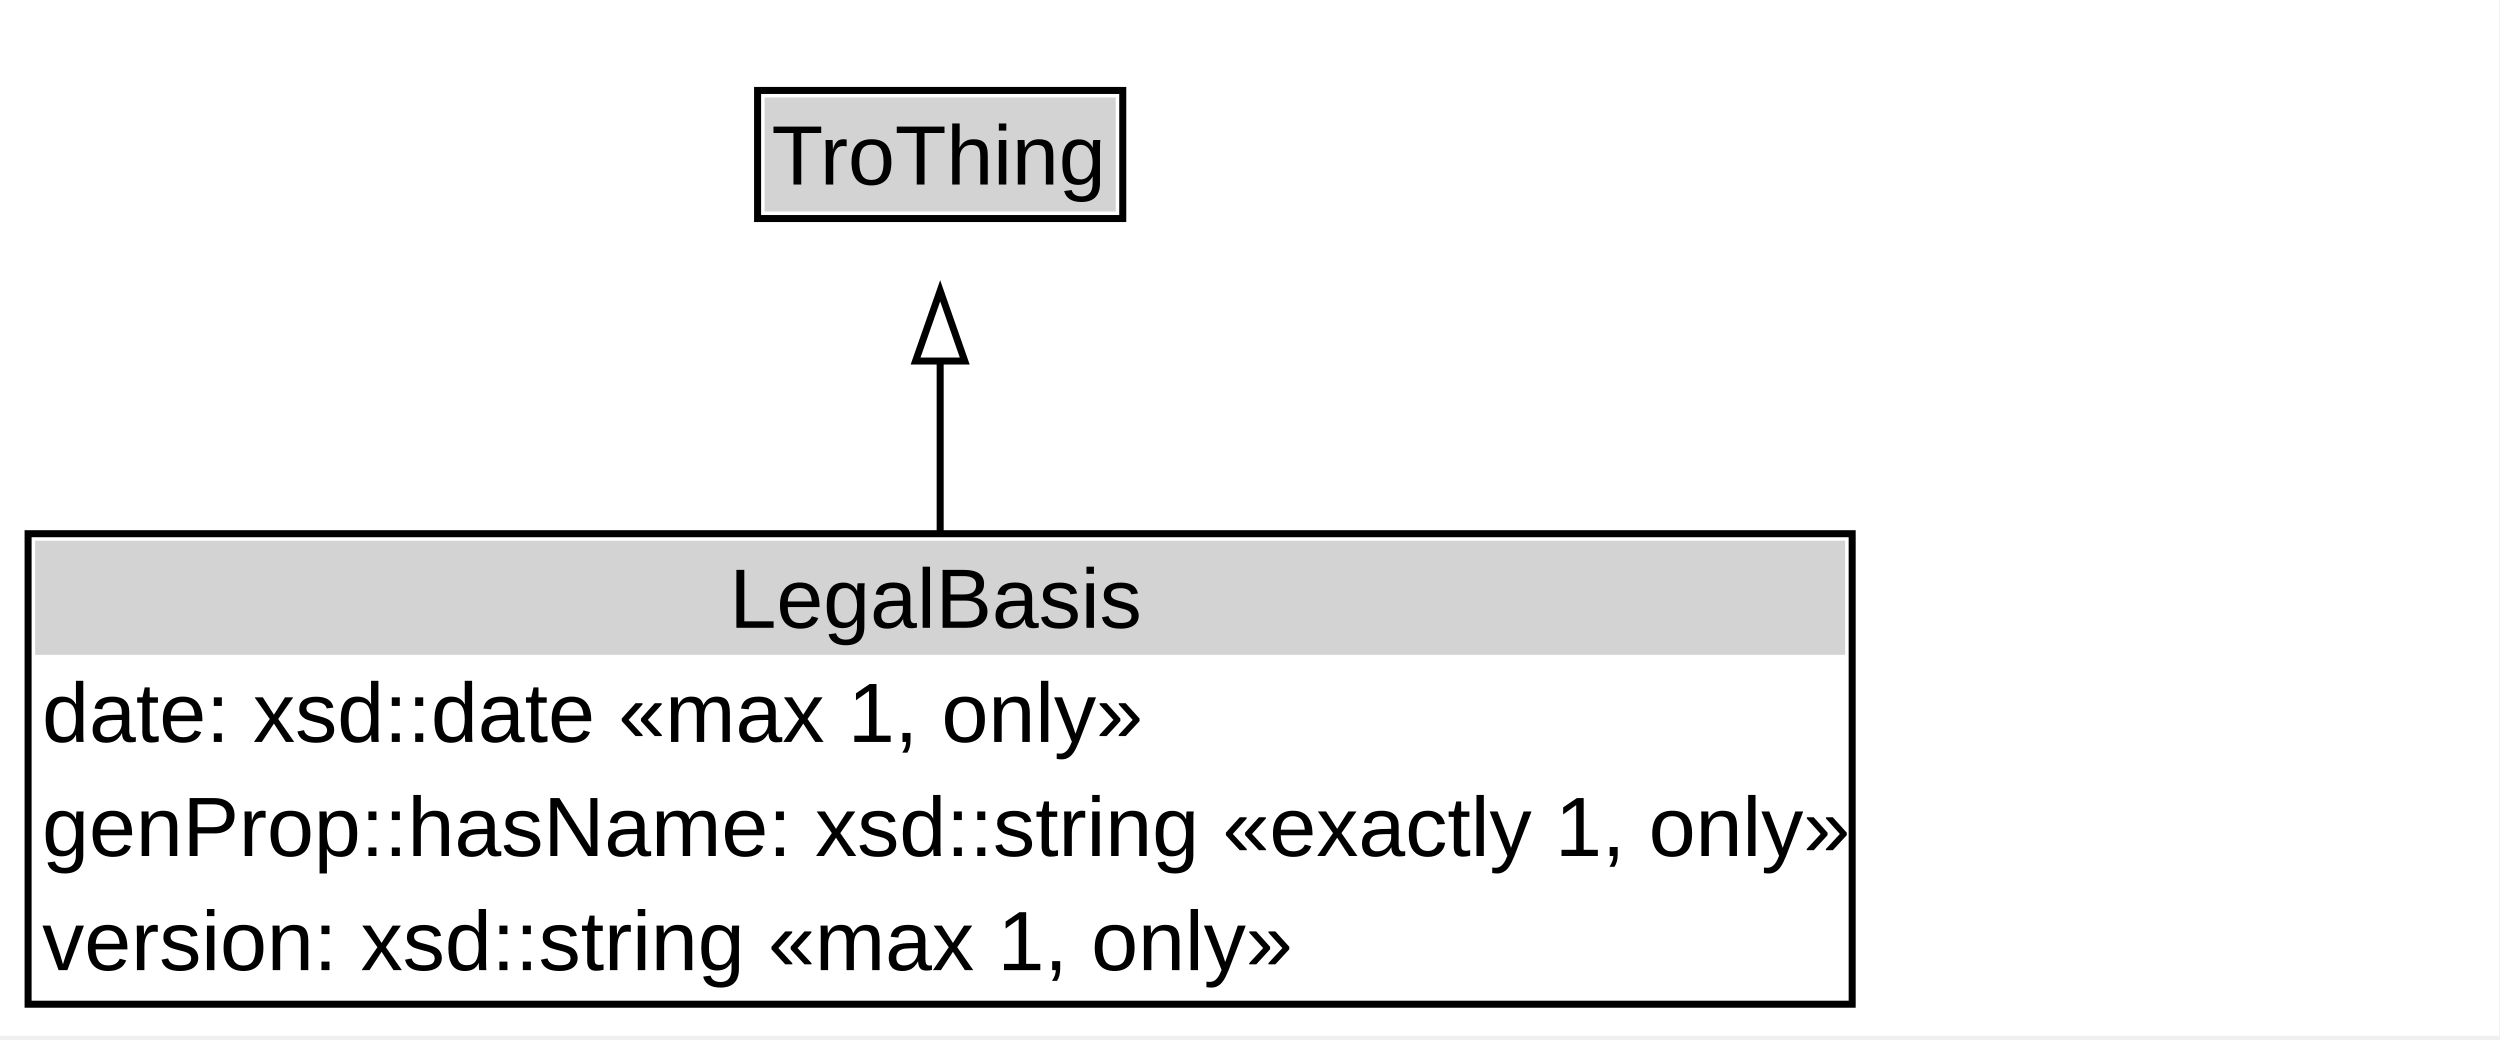
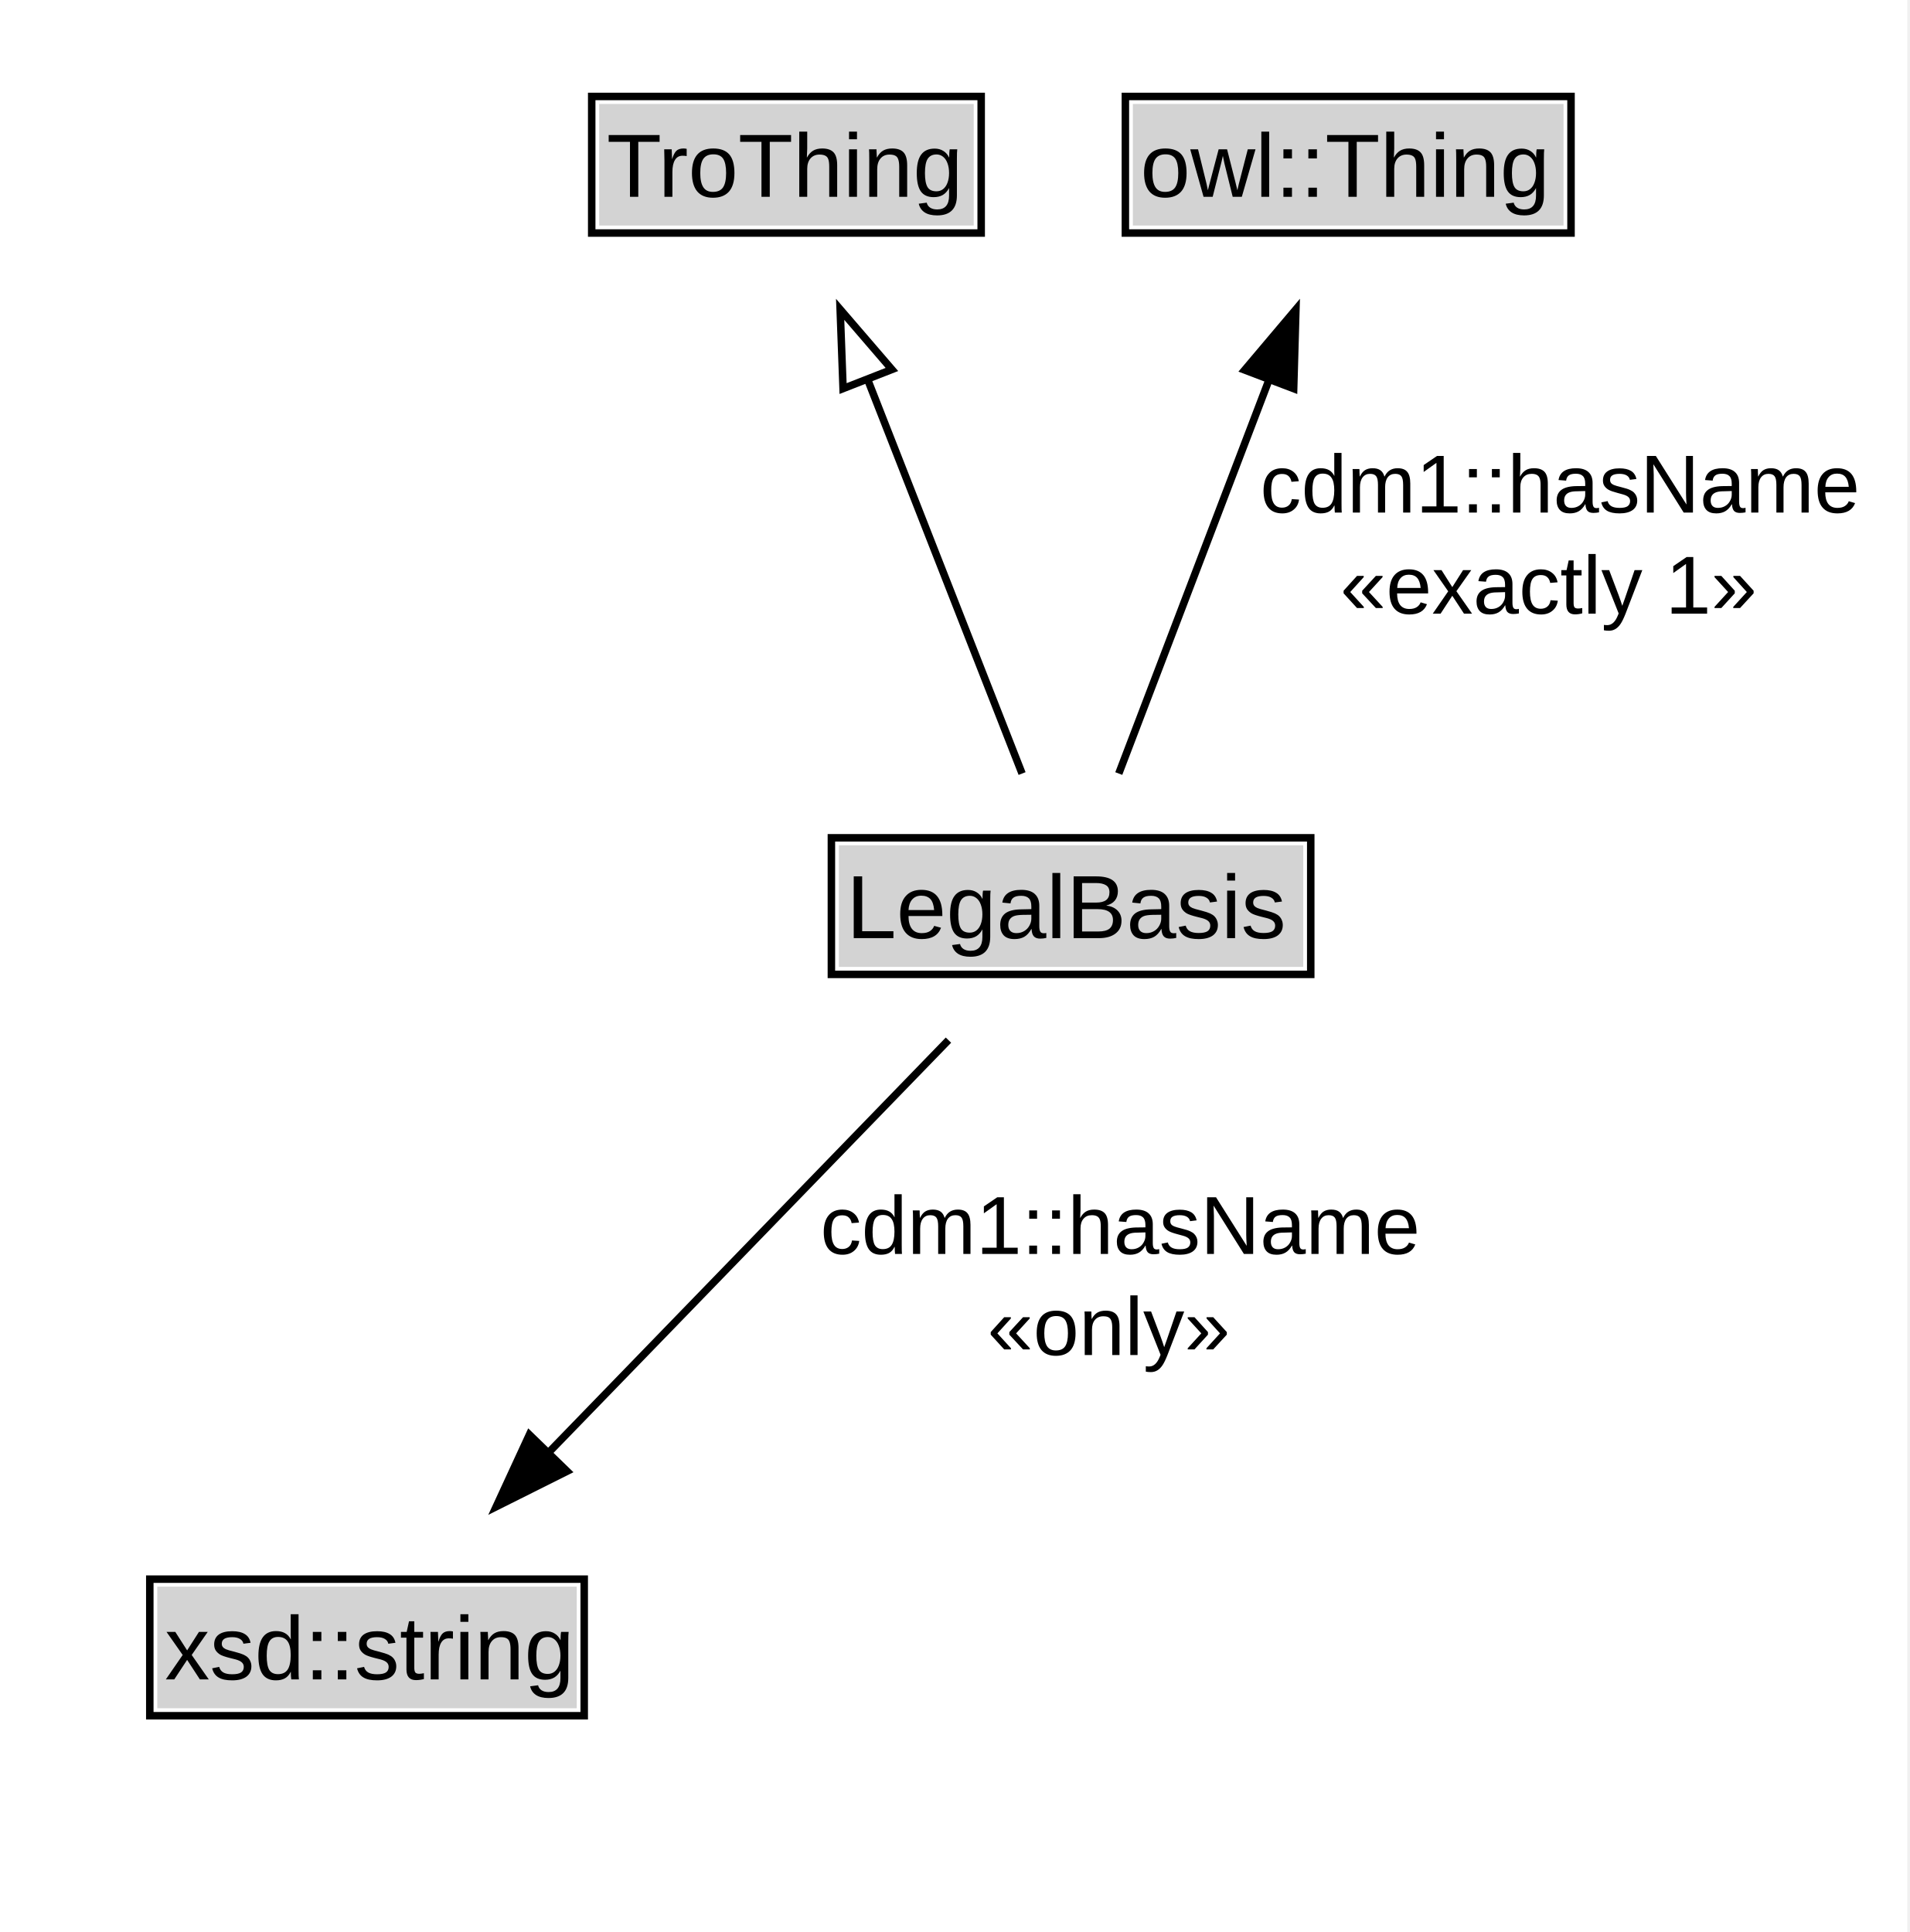
- <svg xmlns="http://www.w3.org/2000/svg" xmlns:xlink="http://www.w3.org/1999/xlink" width="356pt" height="148pt" viewBox="0.00 0.00 356.00 148.00">
-   <g id="graph0" class="graph" transform="scale(1 1) rotate(0) translate(4 143.5)">
-     <polygon fill="white" stroke="none" points="-4,4 -4,-143.5 351.88,-143.5 351.88,4 -4,4" />
+ <svg xmlns="http://www.w3.org/2000/svg" xmlns:xlink="http://www.w3.org/1999/xlink" width="255pt" height="258pt" viewBox="0.00 0.00 255.00 258.00">
+   <g id="graph0" class="graph" transform="scale(1 1) rotate(0) translate(4 254)">
+     <polygon fill="white" stroke="none" points="-4,4 -4,-254 250.65,-254 250.65,4 -4,4" />
    <g id="clust2" class="cluster">
</g>
    <g id="node1" class="node">
      <g id="a_node1">
        <a xlink:href="../classes/itsRegulation__LegalBasis.md" xlink:title="&lt;TABLE&gt;">
-           <polygon fill="lightgray" stroke="none" points="1,-50.25 1,-66.5 258.75,-66.5 258.75,-50.25 1,-50.25" />
-           <text xml:space="preserve" text-anchor="start" x="99.88" y="-54.1" font-family="Arial" font-size="12.00">LegalBasis</text>
-           <text xml:space="preserve" text-anchor="start" x="2" y="-37.85" font-family="Arial" font-size="12.00">date: xsd::date «max 1, only»</text>
-           <text xml:space="preserve" text-anchor="start" x="2" y="-21.6" font-family="Arial" font-size="12.00">genProp::hasName: xsd::string «exactly 1, only»</text>
-           <text xml:space="preserve" text-anchor="start" x="2" y="-5.35" font-family="Arial" font-size="12.00">version: xsd::string «max 1, only»</text>
-           <polygon fill="none" stroke="black" points="0,-0.5 0,-67.5 259.75,-67.5 259.75,-0.5 0,-0.5" />
+           <polygon fill="lightgray" stroke="none" points="108,-124.88 108,-141.12 170,-141.12 170,-124.88 108,-124.88" />
+           <text xml:space="preserve" text-anchor="start" x="109" y="-128.72" font-family="Arial" font-size="12.00">LegalBasis</text>
+           <polygon fill="none" stroke="black" points="107,-123.88 107,-142.12 171,-142.12 171,-123.88 107,-123.88" />
        </a>
      </g>
    </g>
    <g id="node2" class="node">
      <g id="a_node2">
        <a xlink:href="../_counters/itsRegulation__TroThing.md" xlink:title="&lt;TABLE&gt;">
-           <polygon fill="lightgray" stroke="none" points="104.88,-113.38 104.88,-129.62 154.88,-129.62 154.88,-113.38 104.88,-113.38" />
-           <text xml:space="preserve" text-anchor="start" x="105.88" y="-117.22" font-family="Arial" font-size="12.00">TroThing</text>
-           <polygon fill="none" stroke="black" points="103.88,-112.38 103.88,-130.62 155.88,-130.62 155.88,-112.38 103.88,-112.38" />
+           <polygon fill="lightgray" stroke="none" points="76,-223.88 76,-240.12 126,-240.12 126,-223.88 76,-223.88" />
+           <text xml:space="preserve" text-anchor="start" x="77" y="-227.72" font-family="Arial" font-size="12.00">TroThing</text>
+           <polygon fill="none" stroke="black" points="75,-222.88 75,-241.12 127,-241.12 127,-222.88 75,-222.88" />
        </a>
      </g>
    </g>
    <g id="edge1" class="edge">
-       <path fill="none" stroke="black" d="M129.88,-67.43C129.88,-75.62 129.88,-84.33 129.88,-92.29" />
-       <polygon fill="none" stroke="black" points="126.38,-92.09 129.88,-102.09 133.38,-92.09 126.38,-92.09" />
+       <path fill="none" stroke="black" d="M132.46,-150.7C126.76,-165.25 118.39,-186.61 111.71,-203.65" />
+       <polygon fill="none" stroke="black" points="108.56,-202.11 108.17,-212.69 115.08,-204.66 108.56,-202.11" />
+     </g>
+     <g id="node4" class="node">
+       <polygon fill="lightgray" stroke="none" points="17,-25.88 17,-42.12 73,-42.12 73,-25.88 17,-25.88" />
+       <text xml:space="preserve" text-anchor="start" x="18" y="-29.73" font-family="Arial" font-size="12.00">xsd::string</text>
+       <polygon fill="none" stroke="black" points="16,-24.88 16,-43.12 74,-43.12 74,-24.88 16,-24.88" />
+     </g>
+     <g id="edge4" class="edge">
+       <path fill="none" stroke="black" d="M122.63,-115.1C107.8,-99.8 85.77,-77.07 68.96,-59.73" />
+       <polygon fill="black" stroke="black" points="71.71,-57.53 62.24,-52.79 66.68,-62.41 71.71,-57.53" />
+       <text xml:space="preserve" text-anchor="middle" x="145.56" y="-86.55" font-family="Arial" font-size="11.00"> cdm1::hasName </text>
+       <text xml:space="preserve" text-anchor="middle" x="145.56" y="-73.05" font-family="Arial" font-size="11.00"> «only»  </text>
+     </g>
+     <g id="node5" class="node">
+       <polygon fill="lightgray" stroke="none" points="147.25,-223.88 147.25,-240.12 204.75,-240.12 204.75,-223.88 147.25,-223.88" />
+       <text xml:space="preserve" text-anchor="start" x="148.25" y="-227.72" font-family="Arial" font-size="12.00">owl::Thing</text>
+       <polygon fill="none" stroke="black" points="146.25,-222.88 146.25,-241.12 205.75,-241.12 205.75,-222.88 146.25,-222.88" />
+     </g>
+     <g id="edge5" class="edge">
+       <path fill="none" stroke="black" d="M145.37,-150.7C150.92,-165.25 159.07,-186.61 165.57,-203.65" />
+       <polygon fill="black" stroke="black" points="162.18,-204.59 169.02,-212.69 168.72,-202.1 162.18,-204.59" />
+       <text xml:space="preserve" text-anchor="middle" x="204.28" y="-185.55" font-family="Arial" font-size="11.00"> cdm1::hasName </text>
+       <text xml:space="preserve" text-anchor="middle" x="204.28" y="-172.05" font-family="Arial" font-size="11.00"> «exactly 1»  </text>
    </g>
  </g>
</svg>
